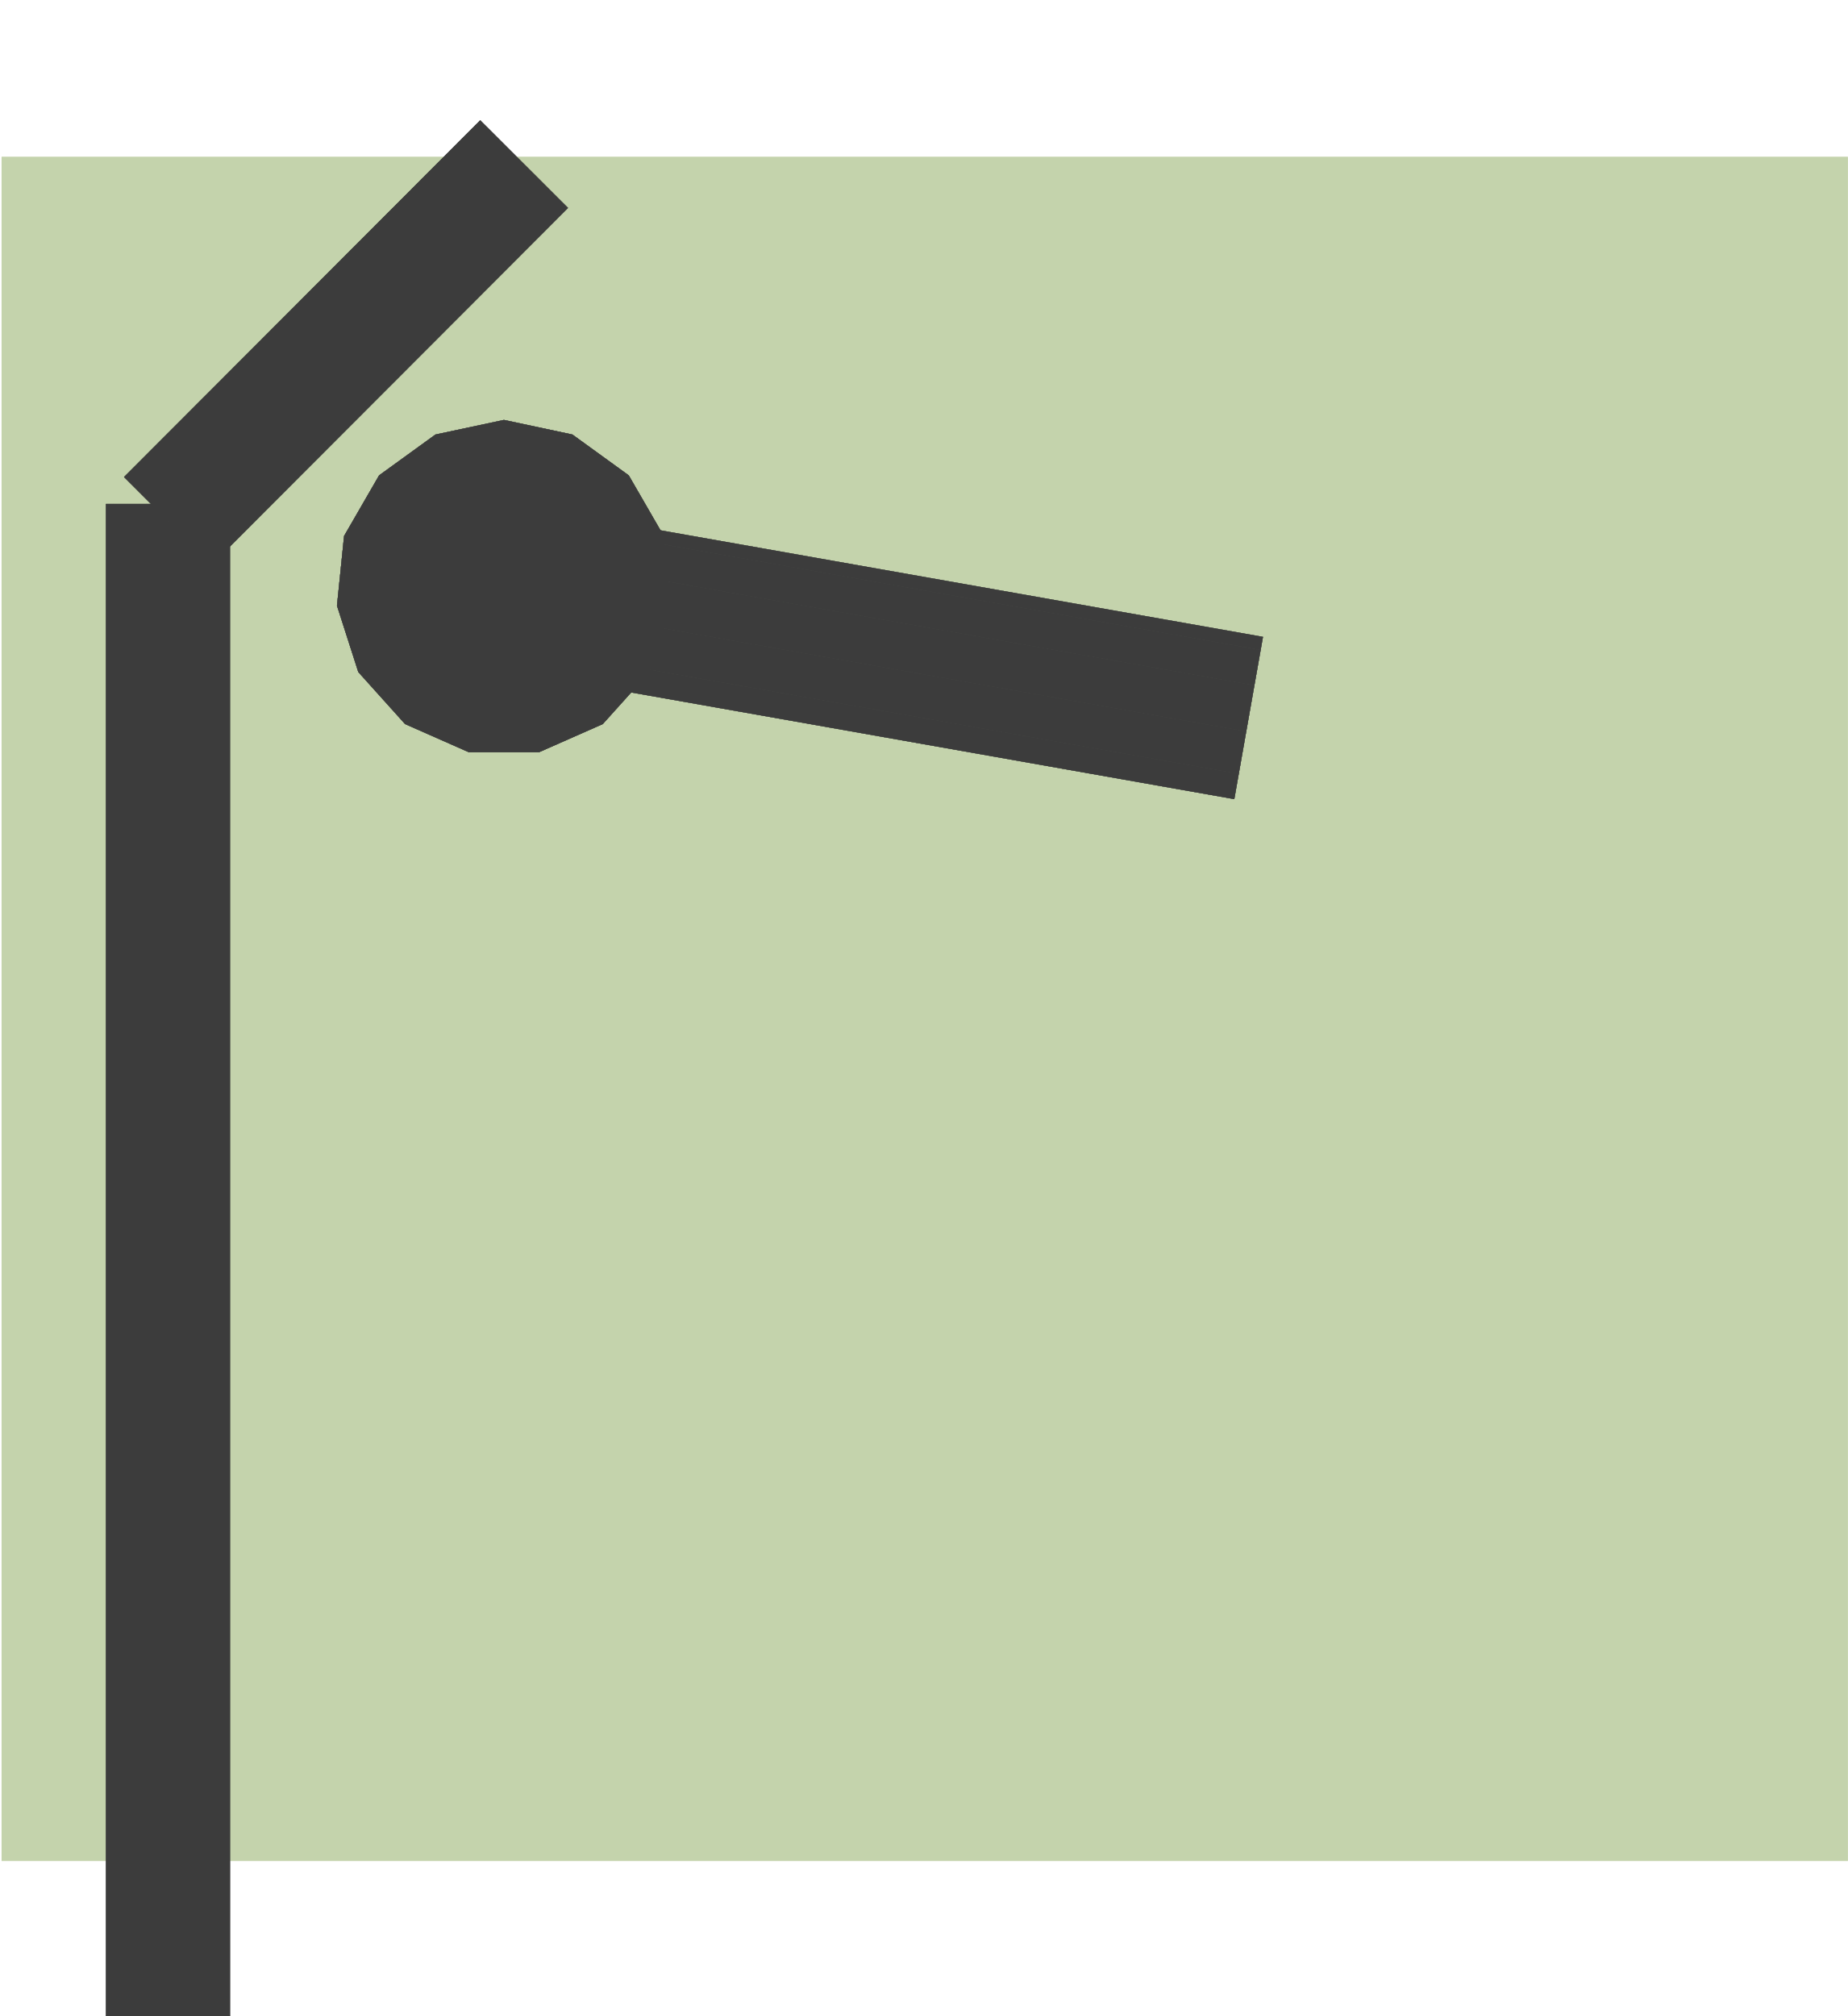
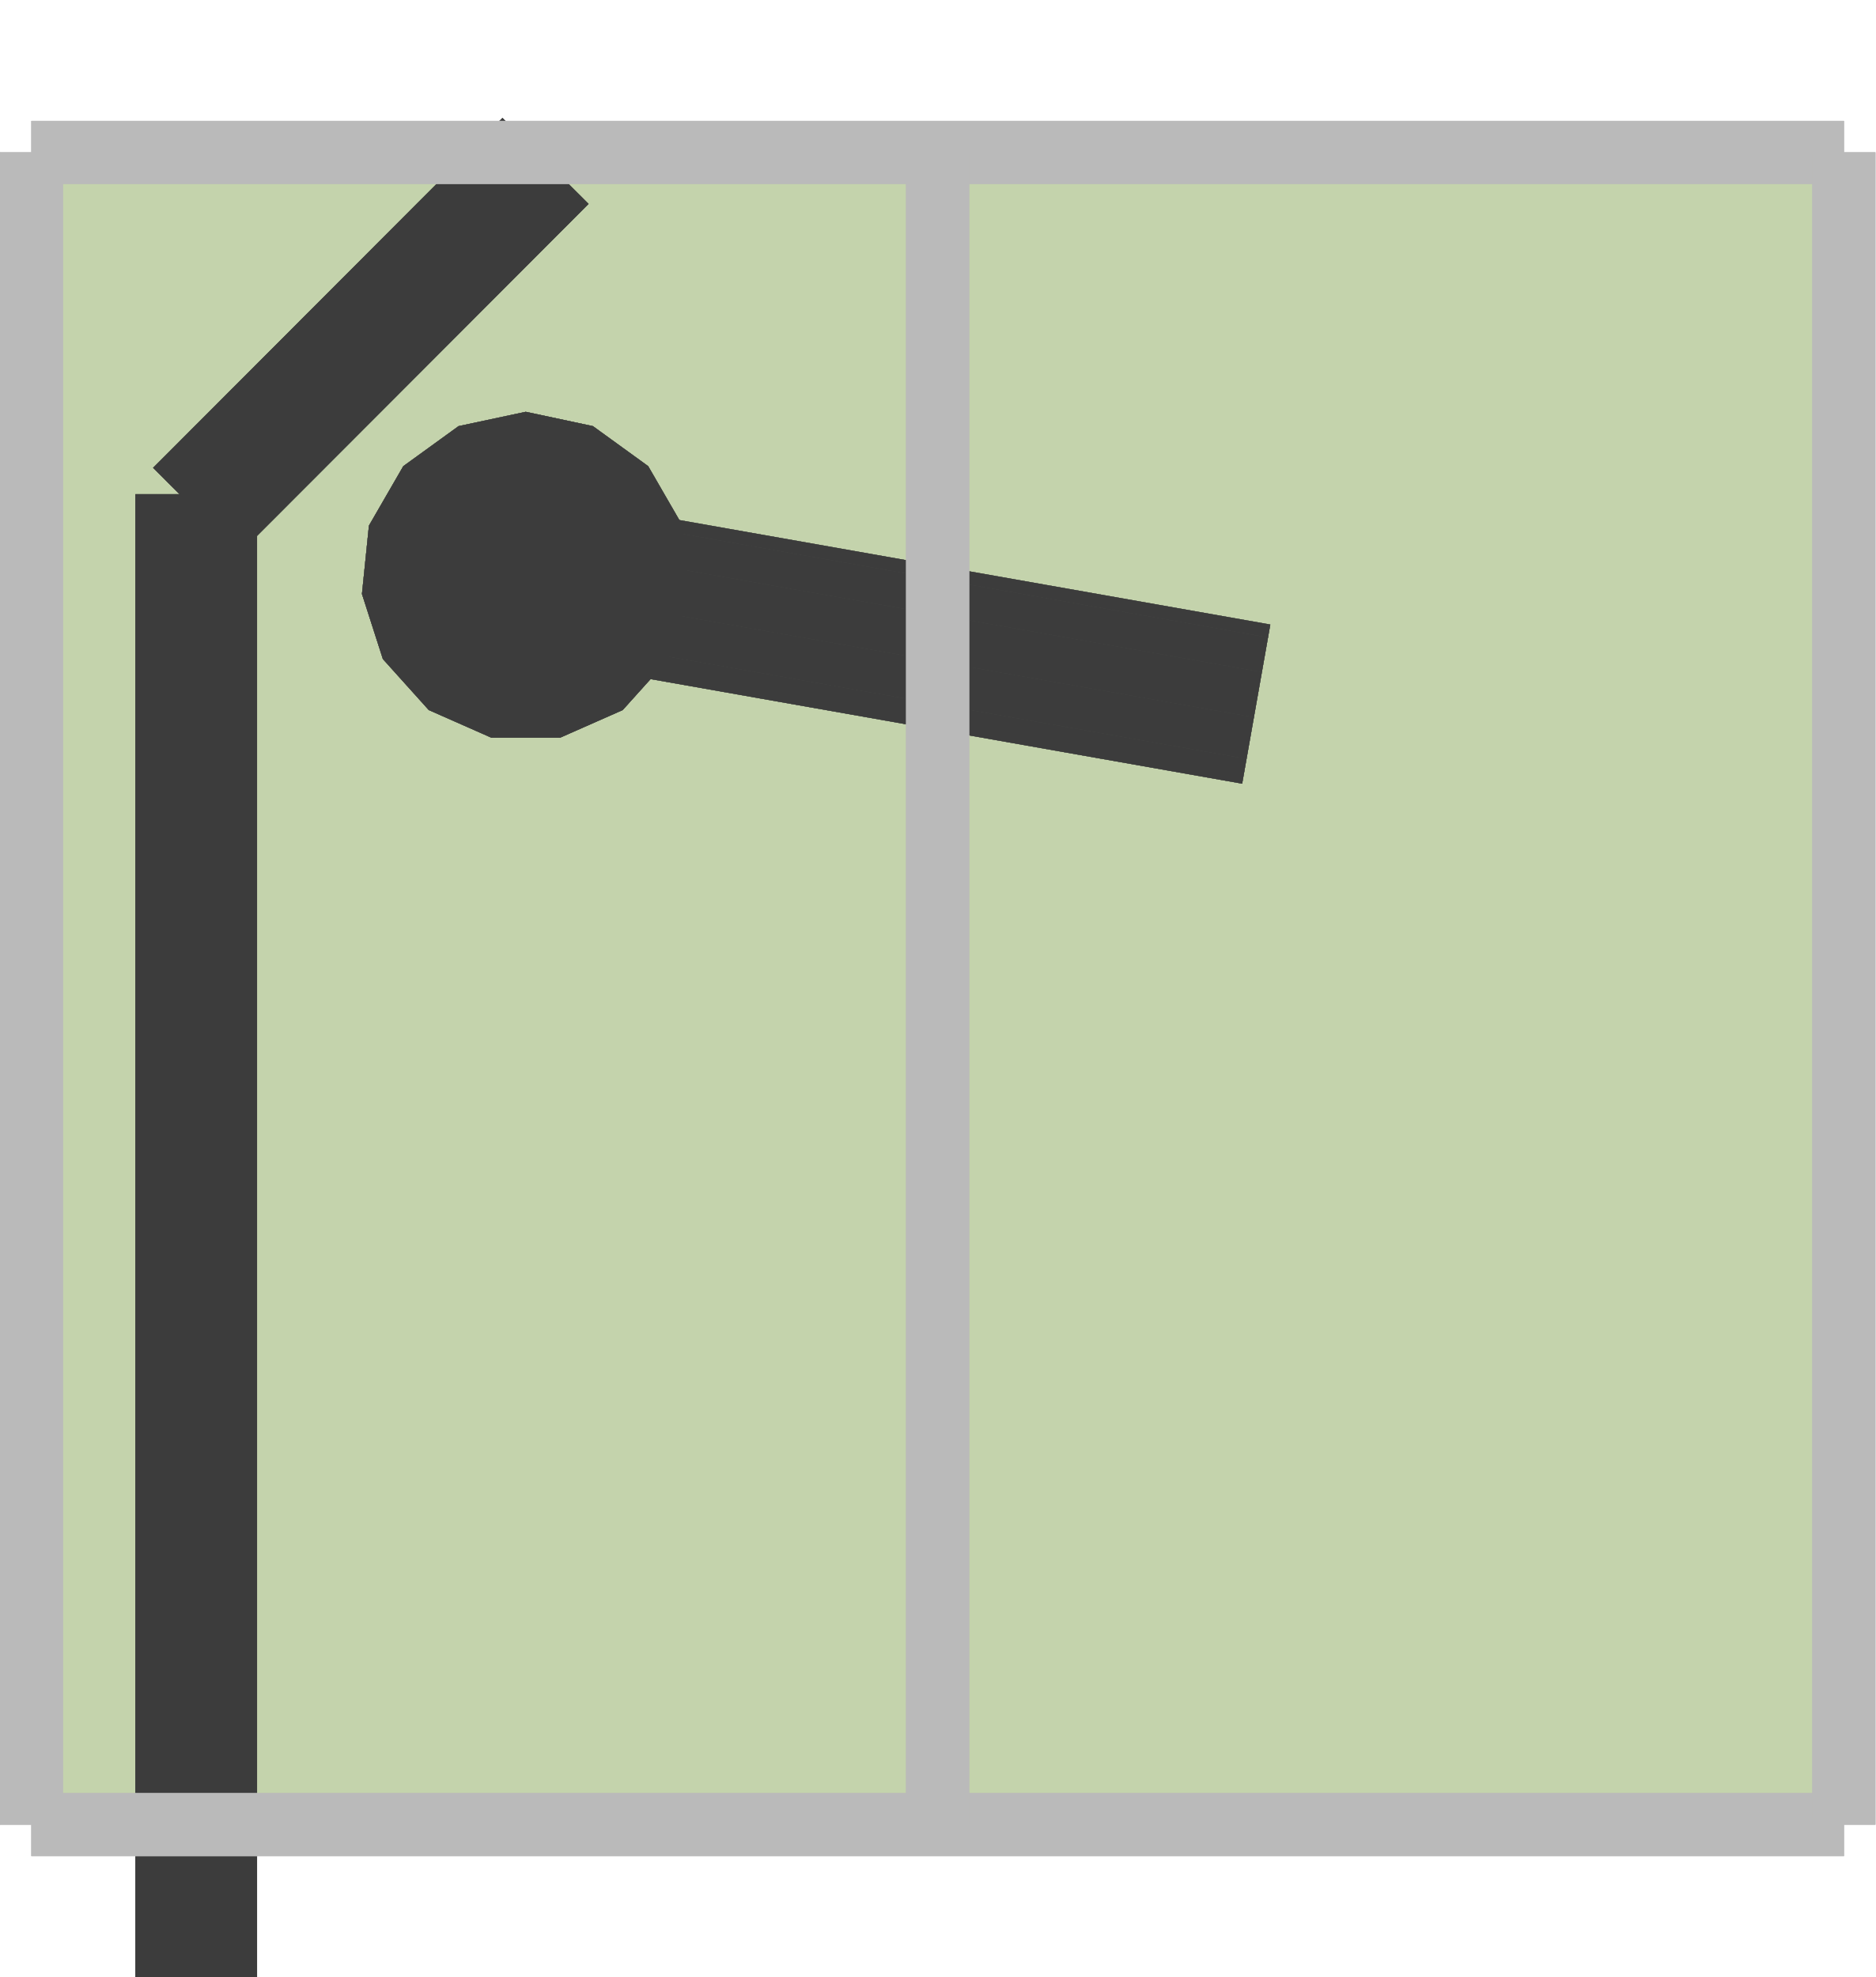
- <svg xmlns="http://www.w3.org/2000/svg" baseProfile="tiny" height="1200mm" width="1100mm" viewBox="-550 -600 1100 1200" version="1.1" stroke="black" stroke-width=".1" fill="none">
-   <path fill="#c4d3ac" stroke="#c4d3ac" d="M-299.444 -242.857 L-299.444 -242.857 L-287.805 -217.241 L-287.805 -217.241 z" />
+ <svg xmlns="http://www.w3.org/2000/svg" baseProfile="tiny" height="1200mm" width="1138.15mm" viewBox="-569.075 -600 1138.15 1200" version="1.1" stroke="black" stroke-width=".1" fill="none">
+   <path fill="#c4d3ac" stroke="#c4d3ac" d="M-222.973 -292.105 L-222.973 -292.105 L-250 -300 L-250 -300 z" />
+   <path fill="#c4d3ac" stroke="#c4d3ac" d="M-204.545 -270.732 L-222.973 -292.105 L-222.973 -292.105 L-204.545 -270.732 z" />
+   <path fill="#c4d3ac" stroke="#c4d3ac" d="M-204.545 -270.732 L-200.556 -242.857 L-200.556 -242.857 L-204.545 -270.732 z" />
+   <path fill="#c4d3ac" stroke="#c4d3ac" d="M-264.062 -202 L-235.938 -202 L-235.938 -202 L-264.062 -202 z" />
+   <path fill="#c4d3ac" stroke="#c4d3ac" d="M-299.444 -242.857 L-295.455 -270.732 L-295.455 -270.732 L-299.444 -242.857 z" />
+   <path fill="#c4d3ac" stroke="#c4d3ac" d="M-212.195 -217.241 L-235.938 -202 L-235.938 -202 L-212.195 -217.241 z" />
+   <path fill="#c4d3ac" stroke="#c4d3ac" d="M-299.444 -242.857 L-287.805 -217.241 L-287.805 -217.241 L-299.444 -242.857 z" />
+   <path fill="#c4d3ac" stroke="#c4d3ac" d="M-277.027 -292.105 L-277.027 -292.105 L-250 -300 L-250 -300 z" />
  <path fill="#c4d3ac" stroke="#c4d3ac" d="M-287.805 -217.241 L-264.062 -202 L-264.062 -202 L-287.805 -217.241 z" />
-   <path fill="#c4d3ac" stroke="#c4d3ac" d="M-222.973 -292.105 L-222.973 -292.105 L-250 -300 L-250 -300 z" />
-   <path fill="#c4d3ac" stroke="#c4d3ac" d="M-235.938 -202 L-212.195 -217.241 L-212.195 -217.241 L-235.938 -202 z" />
-   <path fill="#c4d3ac" stroke="#c4d3ac" d="M-200.556 -242.857 L-204.545 -270.732 L-204.545 -270.732 L-200.556 -242.857 z" />
-   <path fill="#c4d3ac" stroke="#c4d3ac" d="M-250 -300 L-277.027 -292.105 L-277.027 -292.105 L-250 -300 z" />
+   <path fill="#c4d3ac" stroke="#c4d3ac" d="M-549 507.5 L550 507.5 L550 -506.5 L-549 -506.5 z M-287.805 -217.241 L-299.444 -242.857 L-295.455 -270.732 L-277.027 -292.105 L-250 -300 L-222.973 -292.105 L-204.545 -270.732 L-200.556 -242.857 L-212.195 -217.241 L-235.938 -202 L-264.062 -202 z" />
+   <path fill="#c4d3ac" stroke="#c4d3ac" d="M-295.455 -270.732 L-277.027 -292.105 L-277.027 -292.105 L-295.455 -270.732 z" />
+   <path fill="#c4d3ac" stroke="#c4d3ac" d="M-549 507.5 L-549 -506.5 L550 -506.5 L550 507.5 z M-299.444 -242.857 L-287.805 -217.241 L-264.062 -202 L-235.938 -202 L-212.195 -217.241 L-200.556 -242.857 L-204.545 -270.732 L-222.973 -292.105 L-250 -300 L-277.027 -292.105 L-295.455 -270.732 z" />
+   <path fill="#c4d3ac" stroke="#c4d3ac" d="M550 -506.5 L-549 -506.5 L-549 -506.5 L550 -506.5 z" />
+   <path fill="#c4d3ac" stroke="#c4d3ac" d="M550 507.5 L550 507.5 L550 -506.5 L550 -506.5 z" />
+   <path fill="#c4d3ac" stroke="#c4d3ac" d="M-549 507.5 L550 507.5 L550 507.5 L-549 507.5 z" />
+   <path fill="#c4d3ac" stroke="#c4d3ac" d="M-549 -506.5 L-549 -506.5 L-549 507.5 L-549 507.5 z" />
  <path fill="#c4d3ac" stroke="#c4d3ac" d="M-212.195 -217.241 L-200.556 -242.857 L-200.556 -242.857 L-212.195 -217.241 z" />
-   <path fill="#c4d3ac" stroke="#c4d3ac" d="M-295.455 -270.732 L-295.455 -270.732 L-299.444 -242.857 L-299.444 -242.857 z" />
-   <path fill="#c4d3ac" stroke="#c4d3ac" d="M-204.545 -270.732 L-222.973 -292.105 L-222.973 -292.105 L-204.545 -270.732 z" />
-   <path fill="#c4d3ac" stroke="#c4d3ac" d="M-549 -506.5 L550 -506.5 L550 507.5 L-549 507.5 z M-299.444 -242.857 L-287.805 -217.241 L-264.062 -202 L-235.938 -202 L-212.195 -217.241 L-200.556 -242.857 L-204.545 -270.732 L-222.973 -292.105 L-250 -300 L-277.027 -292.105 L-295.455 -270.732 z" />
-   <path fill="#c4d3ac" stroke="#c4d3ac" d="M550 -506.5 L-549 -506.5 L-549 -506.5 L550 -506.5 z" />
-   <path fill="#c4d3ac" stroke="#c4d3ac" d="M550 507.5 L550 -506.5 L550 -506.5 L550 507.5 z" />
-   <path fill="#c4d3ac" stroke="#c4d3ac" d="M-549 507.5 L550 507.5 L550 507.5 L-549 507.5 z" />
-   <path fill="#c4d3ac" stroke="#c4d3ac" d="M-549 -506.5 L-549 507.5 L-549 507.5 L-549 -506.5 z" />
-   <path fill="#c4d3ac" stroke="#c4d3ac" d="M-264.062 -202 L-235.938 -202 L-235.938 -202 L-264.062 -202 z" />
-   <path fill="#c4d3ac" stroke="#c4d3ac" d="M-277.027 -292.105 L-277.027 -292.105 L-295.455 -270.732 L-295.455 -270.732 z" />
-   <path fill="#c4d3ac" stroke="#c4d3ac" d="M-549 -506.5 L-549 507.5 L550 507.5 L550 -506.5 z M-235.938 -202 L-264.062 -202 L-287.805 -217.241 L-299.444 -242.857 L-295.455 -270.732 L-277.027 -292.105 L-250 -300 L-222.973 -292.105 L-204.545 -270.732 L-200.556 -242.857 L-212.195 -217.241 z" />
-   <path fill="#3c3c3c" stroke="#3c3c3c" d="M-258.357 -202.733 L-254.211 -202 L-254.211 -202 L-258.357 -202.733 z" />
  <path fill="#3c3c3c" stroke="#3c3c3c" d="M-242.67 -291.462 L-218.777 -287.238 L-222.973 -292.105 L-241.594 -297.545 z" />
-   <path fill="#3c3c3c" stroke="#3c3c3c" d="M-203.413 -262.817 L-246.391 -270.415 L-242.67 -291.462 L-218.777 -287.238 L-204.545 -270.732 z" />
-   <path fill="#3c3c3c" stroke="#3c3c3c" d="M-242.67 -291.462 L-246.391 -270.415 L-203.413 -262.817 L-204.545 -270.732 L-218.777 -287.238 z" />
-   <path fill="#3c3c3c" stroke="#3c3c3c" d="M-255.703 -217.742 L-251.244 -242.966 L-204.279 -234.663 L-212.195 -217.241 L-220.979 -211.602 z" />
-   <path fill="#3c3c3c" stroke="#3c3c3c" d="M-254.211 -202 L-258.357 -202.733 L-255.703 -217.742 L-220.979 -211.602 L-235.938 -202 z" />
-   <path fill="#3c3c3c" stroke="#3c3c3c" d="M-220.979 -211.602 L-212.195 -217.241 L-212.195 -217.241 L-235.938 -202 L-235.938 -202 z" />
+   <path fill="#3c3c3c" stroke="#3c3c3c" d="M-222.973 -292.105 L-218.777 -287.238 L-242.67 -291.462 L-241.594 -297.545 z" />
+   <path fill="#3c3c3c" stroke="#3c3c3c" d="M-218.777 -287.238 L-204.545 -270.732 L-203.413 -262.817 L-246.391 -270.415 L-242.67 -291.462 z" />
+   <path fill="#3c3c3c" stroke="#3c3c3c" d="M-254.211 -202 L-254.211 -202 L-258.357 -202.733 L-258.357 -202.733 z" />
+   <path fill="#3c3c3c" stroke="#3c3c3c" d="M-204.545 -270.732 L-218.777 -287.238 L-242.67 -291.462 L-246.391 -270.415 L-203.413 -262.817 z" />
+   <path fill="#3c3c3c" stroke="#3c3c3c" d="M-220.979 -211.602 L-235.938 -202 L-254.211 -202 L-258.357 -202.733 L-255.703 -217.742 z" />
+   <path fill="#3c3c3c" stroke="#3c3c3c" d="M-212.195 -217.241 L-212.195 -217.241 L-235.938 -202 L-235.938 -202 L-220.979 -211.602 z" />
  <path fill="#3c3c3c" stroke="#3c3c3c" d="M-235.938 -202 L-235.938 -202 L-212.195 -217.241 L-212.195 -217.241 L-220.979 -211.602 z" />
  <path fill="#3c3c3c" stroke="#3c3c3c" d="M-220.979 -211.602 L-255.703 -217.742 L-258.357 -202.733 L-254.211 -202 L-235.938 -202 z" />
-   <path fill="#3c3c3c" stroke="#3c3c3c" d="M-241.594 -297.545 L-241.594 -297.545 L-242.67 -291.462 L-246.391 -270.415 L-251.244 -242.966 L-255.703 -217.742 L-258.357 -202.733 L-258.357 -202.733 L-255.703 -217.742 L-251.244 -242.966 L-246.391 -270.415 L-242.67 -291.462 z" />
+   <path fill="#3c3c3c" stroke="#3c3c3c" d="M-246.391 -270.415 L-242.67 -291.462 L-241.594 -297.545 L-241.594 -297.545 L-242.67 -291.462 L-246.391 -270.415 L-251.244 -242.966 L-255.703 -217.742 L-258.357 -202.733 L-258.357 -202.733 L-255.703 -217.742 L-251.244 -242.966 z" />
  <path fill="#3c3c3c" stroke="#3c3c3c" d="M-200.556 -242.857 L-212.195 -217.241 L-212.195 -217.241 L-204.279 -234.663 L-200.556 -242.857 z" />
  <path fill="#3c3c3c" stroke="#3c3c3c" d="M-212.195 -217.241 L-212.195 -217.241 L-200.556 -242.857 L-200.556 -242.857 L-204.279 -234.663 z" />
  <path fill="#3c3c3c" stroke="#3c3c3c" d="M-241.594 -297.545 L-241.594 -297.545 L-222.973 -292.105 L-222.973 -292.105 L-250 -300 L-250 -300 L-222.973 -292.105 L-222.973 -292.105 z" />
  <path fill="#3c3c3c" stroke="#3c3c3c" d="M-204.279 -234.663 L-251.244 -242.966 L-255.703 -217.742 L-220.979 -211.602 L-212.195 -217.241 z" />
-   <path fill="#3c3c3c" stroke="#3c3c3c" d="M-222.973 -292.105 L-222.973 -292.105 L-204.545 -270.732 L-204.545 -270.732 L-218.777 -287.238 z" />
  <path fill="#3c3c3c" stroke="#3c3c3c" d="M-218.777 -287.238 L-204.545 -270.732 L-204.545 -270.732 L-222.973 -292.105 L-222.973 -292.105 z" />
+   <path fill="#3c3c3c" stroke="#3c3c3c" d="M-218.777 -287.238 L-222.973 -292.105 L-222.973 -292.105 L-204.545 -270.732 L-204.545 -270.732 z" />
  <path fill="#3c3c3c" stroke="#3c3c3c" d="M-295.455 -270.732 L-299.444 -242.857 L-299.444 -242.857 L-295.455 -270.732 z" />
  <path fill="#3c3c3c" stroke="#3c3c3c" d="M-204.545 -270.732 L-204.545 -270.732 L-200.556 -242.857 L-200.556 -242.857 L-203.413 -262.817 z" />
-   <path fill="#3c3c3c" stroke="#3c3c3c" d="M-203.413 -262.817 L-200.556 -242.857 L-200.556 -242.857 L-204.545 -270.732 L-204.545 -270.732 z" />
-   <path fill="#3c3c3c" stroke="#3c3c3c" d="M-235.938 -202 L-264.062 -202 L-264.062 -202 L-235.938 -202 L-235.938 -202 L-254.211 -202 L-254.211 -202 L-235.938 -202 z" />
-   <path fill="#3c3c3c" stroke="#3c3c3c" d="M-251.244 -242.966 L-204.279 -234.663 L-200.556 -242.857 L-203.413 -262.817 L-246.391 -270.415 z" />
+   <path fill="#3c3c3c" stroke="#3c3c3c" d="M-204.545 -270.732 L-204.545 -270.732 L-203.413 -262.817 L-200.556 -242.857 L-200.556 -242.857 z" />
+   <path fill="#3c3c3c" stroke="#3c3c3c" d="M-254.211 -202 L-235.938 -202 L-235.938 -202 L-264.062 -202 L-264.062 -202 L-235.938 -202 L-235.938 -202 L-254.211 -202 z" />
+   <path fill="#3c3c3c" stroke="#3c3c3c" d="M-220.979 -211.602 L-255.703 -217.742 L-251.244 -242.966 L-204.279 -234.663 L-212.195 -217.241 z" />
  <path fill="#3c3c3c" stroke="#3c3c3c" d="M-287.805 -217.241 L-264.062 -202 L-264.062 -202 L-287.805 -217.241 z" />
  <path fill="#3c3c3c" stroke="#3c3c3c" d="M-299.444 -242.857 L-287.805 -217.241 L-287.805 -217.241 L-299.444 -242.857 z" />
  <path fill="#3c3c3c" stroke="#3c3c3c" d="M-277.027 -292.105 L-295.455 -270.732 L-295.455 -270.732 L-277.027 -292.105 z" />
  <path fill="#3c3c3c" stroke="#3c3c3c" d="M-250 -300 L-277.027 -292.105 L-277.027 -292.105 L-250 -300 z" />
  <path fill="#3c3c3c" stroke="#3c3c3c" d="M-250 -300 L-277.027 -292.105 L-295.455 -270.732 L-299.444 -242.857 L-287.805 -217.241 L-264.062 -202 L-235.938 -202 L-212.195 -217.241 L-200.556 -242.857 L-204.545 -270.732 L-222.973 -292.105 z" />
-   <path fill="#3c3c3c" stroke="#3c3c3c" d="M-241.594 -297.545 L-222.973 -292.105 L-218.777 -287.238 L-242.67 -291.462 z" />
+   <path fill="#3c3c3c" stroke="#3c3c3c" d="M-251.244 -242.966 L-204.279 -234.663 L-200.556 -242.857 L-203.413 -262.817 L-246.391 -270.415 z" />
  <path fill="#3c3c3c" stroke="#3c3c3c" d="M-200.556 -242.857 L-204.279 -234.663 L-251.244 -242.966 L-246.391 -270.415 L-203.413 -262.817 z" />
  <path fill="#3c3c3c" stroke="#3c3c3c" d="M-222.973 -292.105 L-204.545 -270.732 L-200.556 -242.857 L-212.195 -217.241 L-235.938 -202 L-264.062 -202 L-287.805 -217.241 L-299.444 -242.857 L-295.455 -270.732 L-277.027 -292.105 L-250 -300 z" />
  <path fill="#3c3c3c" stroke="#3c3c3c" d="M-250 -350 L-290.741 -341.304 L-290.741 -341.304 L-250 -350 z" />
  <path fill="#3c3c3c" stroke="#3c3c3c" d="M-209.259 -341.304 L-250 -350 L-250 -350 L-209.259 -341.304 z" />
  <path fill="#3c3c3c" stroke="#3c3c3c" d="M-175.714 -317.01 L-209.259 -341.304 L-209.259 -341.304 L-175.714 -317.01 z" />
  <path fill="#3c3c3c" stroke="#3c3c3c" d="M-154.878 -280.952 L-175.714 -317.01 L-175.714 -317.01 L-154.878 -280.952 z" />
  <path fill="#3c3c3c" stroke="#3c3c3c" d="M-150.645 -239.474 L-154.878 -280.952 L-154.878 -280.952 L-150.645 -239.474 z" />
  <path fill="#3c3c3c" stroke="#3c3c3c" d="M-163.333 -200 L-150.645 -239.474 L-150.645 -239.474 L-163.333 -200 z" />
  <path fill="#3c3c3c" stroke="#3c3c3c" d="M-191.176 -169.048 L-163.333 -200 L-163.333 -200 L-191.176 -169.048 z" />
  <path fill="#3c3c3c" stroke="#3c3c3c" d="M-229.167 -152.273 L-191.176 -169.048 L-191.176 -169.048 L-229.167 -152.273 z" />
  <path fill="#3c3c3c" stroke="#3c3c3c" d="M-270.833 -152.273 L-229.167 -152.273 L-229.167 -152.273 L-270.833 -152.273 z" />
  <path fill="#3c3c3c" stroke="#3c3c3c" d="M-349.355 -239.474 L-336.667 -200 L-336.667 -200 L-349.355 -239.474 z" />
  <path fill="#3c3c3c" stroke="#3c3c3c" d="M-308.824 -169.048 L-270.833 -152.273 L-270.833 -152.273 L-308.824 -169.048 z" />
  <path fill="#3c3c3c" stroke="#3c3c3c" d="M-336.667 -200 L-308.824 -169.048 L-308.824 -169.048 L-336.667 -200 z" />
  <path fill="#3c3c3c" stroke="#3c3c3c" d="M-290.741 -341.304 L-324.286 -317.01 L-324.286 -317.01 L-290.741 -341.304 z" />
  <path fill="#3c3c3c" stroke="#3c3c3c" d="M-345.122 -280.952 L-349.355 -239.474 L-349.355 -239.474 L-345.122 -280.952 z" />
  <path fill="#3c3c3c" stroke="#3c3c3c" d="M-324.286 -317.01 L-345.122 -280.952 L-345.122 -280.952 L-324.286 -317.01 z" />
  <path fill="#3c3c3c" stroke="#3c3c3c" d="M-250 -350 L-290.741 -341.304 L-324.286 -317.01 L-345.122 -280.952 L-349.355 -239.474 L-336.667 -200 L-308.824 -169.048 L-270.833 -152.273 L-229.167 -152.273 L-191.176 -169.048 L-163.333 -200 L-150.645 -239.474 L-154.878 -280.952 L-175.714 -317.01 L-209.259 -341.304 z" />
  <path fill="#3c3c3c" stroke="#3c3c3c" d="M-290.741 -341.304 L-250 -350 L-209.259 -341.304 L-175.714 -317.01 L-154.878 -280.952 L-150.645 -239.474 L-163.333 -200 L-191.176 -169.048 L-229.167 -152.273 L-270.833 -152.273 L-308.824 -169.048 L-336.667 -200 L-349.355 -239.474 L-345.122 -280.952 L-324.286 -317.01 z" />
-   <path fill="#3c3c3c" stroke="#3c3c3c" d="M-242.67 -291.462 L-241.295 -299.236 L201.833 -220.892 L200.458 -213.118 z" />
-   <path fill="#3c3c3c" stroke="#3c3c3c" d="M-246.391 -270.415 L-242.67 -291.462 L200.458 -213.118 L196.737 -192.071 z" />
-   <path fill="#3c3c3c" stroke="#3c3c3c" d="M-246.391 -270.415 L-251.244 -242.966 L191.884 -164.622 L196.737 -192.071 z" />
-   <path fill="#3c3c3c" stroke="#3c3c3c" d="M-251.244 -242.966 L-246.391 -270.415 L196.737 -192.071 L191.884 -164.622 z" />
-   <path fill="#3c3c3c" stroke="#3c3c3c" d="M-258.357 -202.733 L-258.357 -202.733 L184.771 -124.389 L184.771 -124.389 z" />
-   <path fill="#3c3c3c" stroke="#3c3c3c" d="M-258.357 -202.733 L-255.703 -217.742 L187.424 -139.397 L184.771 -124.389 z" />
-   <path fill="#3c3c3c" stroke="#3c3c3c" d="M-255.703 -217.742 L-251.244 -242.966 L191.884 -164.622 L187.424 -139.397 z" />
-   <path fill="#3c3c3c" stroke="#3c3c3c" d="M-255.703 -217.742 L-258.357 -202.733 L184.771 -124.389 L187.424 -139.397 z" />
-   <path fill="#3c3c3c" stroke="#3c3c3c" d="M-251.244 -242.966 L-255.703 -217.742 L187.424 -139.397 L191.884 -164.622 z" />
-   <path fill="#3c3c3c" stroke="#3c3c3c" d="M-242.67 -291.462 L-246.391 -270.415 L196.737 -192.071 L200.458 -213.118 z" />
-   <path fill="#3c3c3c" stroke="#3c3c3c" d="M-241.295 -299.236 L-242.67 -291.462 L200.458 -213.118 L201.833 -220.892 z" />
+   <path fill="#3c3c3c" stroke="#3c3c3c" d="M19.05 -153.688 L184.771 -124.389 L184.771 -124.389 L19.05 -153.688 z" />
+   <path fill="#3c3c3c" stroke="#3c3c3c" d="M-19.075 -160.428 L-19.075 -160.428 L-258.357 -202.733 L-258.357 -202.733 z" />
+   <path fill="#3c3c3c" stroke="#3c3c3c" d="M-19.075 -175.906 L-19.075 -201.919 L-251.244 -242.966 L-255.703 -217.742 z" />
+   <path fill="#3c3c3c" stroke="#3c3c3c" d="M19.05 -169.166 L187.424 -139.397 L191.884 -164.622 L19.05 -195.179 z" />
+   <path fill="#3c3c3c" stroke="#3c3c3c" d="M-19.075 -160.428 L-258.357 -202.733 L-255.703 -217.742 L-19.075 -175.906 z" />
+   <path fill="#3c3c3c" stroke="#3c3c3c" d="M19.05 -153.688 L19.05 -169.166 L187.424 -139.397 L184.771 -124.389 z" />
+   <path fill="#3c3c3c" stroke="#3c3c3c" d="M19.05 -169.166 L19.05 -195.179 L19.05 -223.485 L19.05 -245.19 L19.05 -253.208 L19.05 -245.19 L19.05 -223.485 L19.05 -195.179 L19.05 -169.166 L19.05 -153.688 L19.05 -153.688 z" />
+   <path fill="#3c3c3c" stroke="#3c3c3c" d="M191.884 -164.622 L196.737 -192.071 L19.05 -223.485 L19.05 -195.179 z" />
+   <path fill="#3c3c3c" stroke="#3c3c3c" d="M-19.075 -201.919 L-19.075 -230.226 L-246.391 -270.415 L-251.244 -242.966 z" />
+   <path fill="#3c3c3c" stroke="#3c3c3c" d="M-19.075 -251.931 L-242.67 -291.462 L-246.391 -270.415 L-19.075 -230.226 z" />
+   <path fill="#3c3c3c" stroke="#3c3c3c" d="M19.05 -245.19 L19.05 -223.485 L196.737 -192.071 L200.458 -213.118 z" />
+   <path fill="#3c3c3c" stroke="#3c3c3c" d="M196.737 -192.071 L19.05 -223.485 L19.05 -245.19 L200.458 -213.118 z" />
+   <path fill="#3c3c3c" stroke="#3c3c3c" d="M-242.67 -291.462 L-19.075 -251.931 L-19.075 -230.226 L-246.391 -270.415 z" />
+   <path fill="#3c3c3c" stroke="#3c3c3c" d="M200.458 -213.118 L19.05 -245.19 L19.05 -253.208 L201.833 -220.892 z" />
+   <path fill="#3c3c3c" stroke="#3c3c3c" d="M-241.295 -299.236 L-19.075 -259.948 L-19.075 -251.931 L-242.67 -291.462 z" />
+   <path fill="#3c3c3c" stroke="#3c3c3c" d="M19.05 -223.485 L196.737 -192.071 L191.884 -164.622 L19.05 -195.179 z" />
+   <path fill="#3c3c3c" stroke="#3c3c3c" d="M-246.391 -270.415 L-19.075 -230.226 L-19.075 -201.919 L-251.244 -242.966 z" />
+   <path fill="#3c3c3c" stroke="#3c3c3c" d="M-19.075 -160.428 L-19.075 -175.906 L-19.075 -201.919 L-19.075 -230.226 L-19.075 -251.931 L-19.075 -259.948 L-19.075 -251.931 L-19.075 -230.226 L-19.075 -201.919 L-19.075 -175.906 L-19.075 -160.428 z" />
+   <path fill="#3c3c3c" stroke="#3c3c3c" d="M19.05 -195.179 L191.884 -164.622 L187.424 -139.397 L19.05 -169.166 z" />
+   <path fill="#3c3c3c" stroke="#3c3c3c" d="M-19.075 -175.906 L-255.703 -217.742 L-251.244 -242.966 L-19.075 -201.919 z" />
+   <path fill="#3c3c3c" stroke="#3c3c3c" d="M19.05 -153.688 L184.771 -124.389 L187.424 -139.397 L19.05 -169.166 z" />
+   <path fill="#3c3c3c" stroke="#3c3c3c" d="M-19.075 -175.906 L-255.703 -217.742 L-258.357 -202.733 L-19.075 -160.428 z" />
+   <path fill="#3c3c3c" stroke="#3c3c3c" d="M19.05 -253.208 L19.05 -245.19 L200.458 -213.118 L201.833 -220.892 z" />
+   <path fill="#3c3c3c" stroke="#3c3c3c" d="M-19.075 -259.948 L-241.295 -299.236 L-242.67 -291.462 L-19.075 -251.931 z" />
  <path fill="#3c3c3c" stroke="#3c3c3c" d="M196.737 -192.071 L200.458 -213.118 L201.833 -220.892 L200.458 -213.118 L196.737 -192.071 L191.884 -164.622 L187.424 -139.397 L184.771 -124.389 L184.771 -124.389 L187.424 -139.397 L191.884 -164.622 z" />
  <path fill="#3c3c3c" stroke="#3c3c3c" d="M-242.67 -291.462 L-246.391 -270.415 L-251.244 -242.966 L-255.703 -217.742 L-258.357 -202.733 L-258.357 -202.733 L-255.703 -217.742 L-251.244 -242.966 L-246.391 -270.415 L-242.67 -291.462 L-241.295 -299.236 z" />
+   <path fill="#3c3c3c" stroke="#3c3c3c" d="M-437.143 526.575 L-417.5 526.575 L-413.105 526.575 L-425.893 526.575 L-450 526.575 L-474.107 526.575 L-486.895 526.575 L-482.5 526.575 L-462.857 526.575 z" />
+   <path fill="#3c3c3c" stroke="#3c3c3c" d="M-462.857 600 L-462.857 526.575 L-482.5 526.575 L-482.5 600 z" />
+   <path fill="#3c3c3c" stroke="#3c3c3c" d="M-462.857 488.45 L-462.857 -300 L-482.5 -300 L-482.5 488.45 z" />
  <path fill="#3c3c3c" stroke="#3c3c3c" d="M-458.184 -300 L-459.098 -299.085 L-460.014 -300 z" />
  <path fill="#3c3c3c" stroke="#3c3c3c" d="M-413.105 -274.733 L-423.892 -263.93 L-427.003 -267.036 L-417.5 -276.552 z" />
  <path fill="#3c3c3c" stroke="#3c3c3c" d="M-460.014 -300 L-459.098 -299.085 L-440.902 -280.915 L-427.003 -267.036 L-423.892 -263.93 L-432.941 -272.966 L-450 -290 L-460.014 -300 z" />
  <path fill="#3c3c3c" stroke="#3c3c3c" d="M-425.893 -280.025 L-432.941 -272.966 L-423.892 -263.93 L-413.105 -274.733 z" />
  <path fill="#3c3c3c" stroke="#3c3c3c" d="M-425.893 -280.025 L-450 -290 L-432.941 -272.966 z" />
  <path fill="#3c3c3c" stroke="#3c3c3c" d="M-417.5 -276.552 L-427.003 -267.036 L-440.902 -280.915 L-437.143 -284.68 z" />
-   <path fill="#3c3c3c" stroke="#3c3c3c" d="M-425.893 600 L-425.893 -280.025 L-413.105 -274.733 L-413.105 600 z" />
+   <path fill="#3c3c3c" stroke="#3c3c3c" d="M-425.893 600 L-425.893 526.575 L-413.105 526.575 L-413.105 600 z" />
+   <path fill="#3c3c3c" stroke="#3c3c3c" d="M-413.105 488.45 L-425.893 488.45 L-425.893 -280.025 L-413.105 -274.733 z" />
+   <path fill="#3c3c3c" stroke="#3c3c3c" d="M-450 488.45 L-425.893 488.45 L-413.105 488.45 L-417.5 488.45 L-437.143 488.45 L-462.857 488.45 L-482.5 488.45 L-486.895 488.45 L-474.107 488.45 z" />
  <path fill="#3c3c3c" stroke="#3c3c3c" d="M-450 -290 L-450 -300 L-445.862 -300 z" />
-   <path fill="#3c3c3c" stroke="#3c3c3c" d="M-425.893 -280.025 L-425.893 600 L-450 600 L-450 -290 z" />
+   <path fill="#3c3c3c" stroke="#3c3c3c" d="M-450 -290 L-425.893 -280.025 L-425.893 488.45 L-450 488.45 z" />
+   <path fill="#3c3c3c" stroke="#3c3c3c" d="M-450 600 L-450 526.575 L-425.893 526.575 L-425.893 600 z" />
  <path fill="#3c3c3c" stroke="#3c3c3c" d="M-445.862 -300 L-460.014 -300 L-450 -290 z" />
-   <path fill="#3c3c3c" stroke="#3c3c3c" d="M-417.5 -276.552 L-417.5 600 L-413.105 600 L-413.105 -274.733 z" />
-   <path fill="#3c3c3c" stroke="#3c3c3c" d="M-417.5 -276.552 L-437.143 -284.68 L-437.143 600 L-417.5 600 z" />
-   <path fill="#3c3c3c" stroke="#3c3c3c" d="M-482.5 -300 L-482.5 600 L-462.857 600 L-462.857 -300 z" />
-   <path fill="#3c3c3c" stroke="#3c3c3c" d="M-486.895 -300 L-486.895 600 L-482.5 600 L-482.5 -300 z" />
-   <path fill="#3c3c3c" stroke="#3c3c3c" d="M-440.902 -280.915 L-459.098 -299.085 L-458.184 -300 L-462.857 -300 L-462.857 600 L-437.143 600 L-437.143 -284.68 z" />
-   <path fill="#3c3c3c" stroke="#3c3c3c" d="M-474.107 -300 L-474.107 600 L-486.895 600 L-486.895 -300 z" />
-   <path fill="#3c3c3c" stroke="#3c3c3c" d="M-450 -290 L-450 600 L-474.107 600 L-474.107 -300 L-450 -300 z" />
+   <path fill="#3c3c3c" stroke="#3c3c3c" d="M-417.5 526.575 L-417.5 600 L-413.105 600 L-413.105 526.575 z" />
+   <path fill="#3c3c3c" stroke="#3c3c3c" d="M-417.5 488.45 L-413.105 488.45 L-413.105 -274.733 L-417.5 -276.552 z" />
+   <path fill="#3c3c3c" stroke="#3c3c3c" d="M-437.143 526.575 L-437.143 600 L-417.5 600 L-417.5 526.575 z" />
+   <path fill="#3c3c3c" stroke="#3c3c3c" d="M-417.5 488.45 L-417.5 -276.552 L-437.143 -284.68 L-437.143 488.45 z" />
+   <path fill="#3c3c3c" stroke="#3c3c3c" d="M-482.5 488.45 L-482.5 -300 L-486.895 -300 L-486.895 488.45 z" />
+   <path fill="#3c3c3c" stroke="#3c3c3c" d="M-486.895 526.575 L-486.895 600 L-482.5 600 L-482.5 526.575 z" />
+   <path fill="#3c3c3c" stroke="#3c3c3c" d="M-437.143 488.45 L-437.143 -284.68 L-440.902 -280.915 L-459.098 -299.085 L-458.184 -300 L-462.857 -300 L-462.857 488.45 z" />
+   <path fill="#3c3c3c" stroke="#3c3c3c" d="M-437.143 526.575 L-462.857 526.575 L-462.857 600 L-437.143 600 z" />
+   <path fill="#3c3c3c" stroke="#3c3c3c" d="M-474.107 526.575 L-474.107 600 L-486.895 600 L-486.895 526.575 z" />
+   <path fill="#3c3c3c" stroke="#3c3c3c" d="M-486.895 488.45 L-486.895 -300 L-474.107 -300 L-474.107 488.45 z" />
+   <path fill="#3c3c3c" stroke="#3c3c3c" d="M-450 526.575 L-450 600 L-474.107 600 L-474.107 526.575 z" />
+   <path fill="#3c3c3c" stroke="#3c3c3c" d="M-450 -300 L-450 488.45 L-474.107 488.45 L-474.107 -300 z" />
  <path fill="#3c3c3c" stroke="#3c3c3c" d="M-462.857 -300 L-458.184 -300 L-460.014 -300 L-460.014 -300 L-445.862 -300 L-450 -300 L-474.107 -300 L-486.895 -300 L-482.5 -300 z" />
  <path fill="#3c3c3c" stroke="#3c3c3c" d="M-425.893 600 L-413.105 600 L-417.5 600 L-437.143 600 L-462.857 600 L-482.5 600 L-486.895 600 L-474.107 600 L-450 600 z" />
-   <path fill="#3c3c3c" stroke="#3c3c3c" d="M-220.962 -485.25 L-432.941 -272.966 L-450 -290 L-238.02 -502.284 z" />
+   <path fill="#3c3c3c" stroke="#3c3c3c" d="M-262.321 -526.55 L-265.93 -526.55 L-262.321 -526.55 z" />
+   <path fill="#3c3c3c" stroke="#3c3c3c" d="M-262.321 -526.55 L-264.128 -528.354 L-265.93 -526.55 z" />
+   <path fill="#3c3c3c" stroke="#3c3c3c" d="M-297.789 -488.425 L-304 -488.425 L-476.108 -316.07 L-472.997 -312.964 z" />
+   <path fill="#3c3c3c" stroke="#3c3c3c" d="M-224.141 -488.425 L-224.141 -488.425 L-251.86 -488.425 L-285.928 -488.425 L-304 -488.425 L-297.789 -488.425 L-270.029 -488.425 L-233.69 -488.425 z" />
+   <path fill="#3c3c3c" stroke="#3c3c3c" d="M-270.029 -488.425 L-459.098 -299.085 L-440.902 -280.915 L-233.69 -488.425 z" />
+   <path fill="#3c3c3c" stroke="#3c3c3c" d="M-224.141 -488.425 L-220.962 -485.25 L-432.941 -272.966 L-450 -290 L-251.86 -488.425 z" />
  <path fill="#3c3c3c" stroke="#3c3c3c" d="M-211.913 -476.214 L-423.892 -263.93 L-432.941 -272.966 L-220.962 -485.25 z" />
  <path fill="#3c3c3c" stroke="#3c3c3c" d="M-215.023 -479.32 L-427.003 -267.036 L-423.892 -263.93 L-211.913 -476.214 z" />
-   <path fill="#3c3c3c" stroke="#3c3c3c" d="M-228.922 -493.199 L-440.902 -280.915 L-427.003 -267.036 L-215.023 -479.32 z" />
-   <path fill="#3c3c3c" stroke="#3c3c3c" d="M-261.018 -525.249 L-472.997 -312.964 L-459.098 -299.085 L-247.118 -511.369 z" />
-   <path fill="#3c3c3c" stroke="#3c3c3c" d="M-264.128 -528.354 L-476.108 -316.07 L-472.997 -312.964 L-261.018 -525.249 z" />
-   <path fill="#3c3c3c" stroke="#3c3c3c" d="M-247.118 -511.369 L-459.098 -299.085 L-440.902 -280.915 L-228.922 -493.199 z" />
-   <path fill="#3c3c3c" stroke="#3c3c3c" d="M-255.079 -519.318 L-467.059 -307.034 L-476.108 -316.07 L-264.128 -528.354 z" />
-   <path fill="#3c3c3c" stroke="#3c3c3c" d="M-238.02 -502.284 L-450 -290 L-467.059 -307.034 L-255.079 -519.318 z" />
-   <path fill="#3c3c3c" stroke="#3c3c3c" d="M-220.962 -485.25 L-238.02 -502.284 L-255.079 -519.318 L-264.128 -528.354 L-261.018 -525.249 L-247.118 -511.369 L-228.922 -493.199 L-215.023 -479.32 L-211.913 -476.214 z" />
+   <path fill="#3c3c3c" stroke="#3c3c3c" d="M-440.902 -280.915 L-427.003 -267.036 L-215.023 -479.32 L-224.141 -488.425 L-233.69 -488.425 z" />
+   <path fill="#3c3c3c" stroke="#3c3c3c" d="M-472.997 -312.964 L-459.098 -299.085 L-270.029 -488.425 L-297.789 -488.425 z" />
+   <path fill="#3c3c3c" stroke="#3c3c3c" d="M-285.928 -488.425 L-467.059 -307.034 L-476.108 -316.07 L-304 -488.425 z" />
+   <path fill="#3c3c3c" stroke="#3c3c3c" d="M-262.321 -526.55 L-265.93 -526.55 L-264.128 -528.354 z" />
+   <path fill="#3c3c3c" stroke="#3c3c3c" d="M-285.928 -488.425 L-251.86 -488.425 L-450 -290 L-467.059 -307.034 z" />
+   <path fill="#3c3c3c" stroke="#3c3c3c" d="M-262.321 -526.55 L-264.128 -528.354 L-262.321 -526.55 z" />
+   <path fill="#3c3c3c" stroke="#3c3c3c" d="M-220.962 -485.25 L-224.141 -488.425 L-224.141 -488.425 L-215.023 -479.32 L-211.913 -476.214 z" />
  <path fill="#3c3c3c" stroke="#3c3c3c" d="M-432.941 -272.966 L-423.892 -263.93 L-427.003 -267.036 L-440.902 -280.915 L-459.098 -299.085 L-472.997 -312.964 L-476.108 -316.07 L-467.059 -307.034 L-450 -290 z" />
+   <path fill="#bababa" stroke="#bababa" d="M-19.075 -507.5 L-19.075 -507.5 L19.05 -507.5 L19.05 -507.5 z" />
+   <path fill="#bababa" stroke="#bababa" d="M550 -507.5 L550 -507.5 L530.925 -507.5 L530.925 -507.5 z" />
+   <path fill="#bababa" stroke="#bababa" d="M-550 -507.5 L-530.95 -507.5 L-530.95 -507.5 L-550 -507.5 z" />
+   <path fill="#bababa" stroke="#bababa" d="M530.925 -507.5 L530.925 -488.425 L530.925 -488.425 L530.925 -507.5 z" />
+   <path fill="#bababa" stroke="#bababa" d="M-19.075 -488.425 L-19.075 -507.5 L-19.075 -507.5 L-19.075 -488.425 z" />
+   <path fill="#bababa" stroke="#bababa" d="M19.05 -507.5 L19.05 -507.5 L19.05 -488.425 L19.05 -488.425 z" />
+   <path fill="#bababa" stroke="#bababa" d="M-530.95 -488.425 L-530.95 -488.425 L-530.95 -507.5 L-530.95 -507.5 z" />
+   <path fill="#bababa" stroke="#bababa" d="M530.925 -507.5 L530.925 -488.425 L19.05 -488.425 L19.05 -507.5 L-19.075 -507.5 L-19.075 -488.425 L-530.95 -488.425 L-530.95 -507.5 L-550 -507.5 L-550 -526.55 L550 -526.55 L550 -507.5 z" />
+   <path fill="#bababa" stroke="#bababa" d="M-530.95 -488.425 L-530.95 -488.425 L-19.075 -488.425 L-19.075 -488.425 z" />
+   <path fill="#bababa" stroke="#bababa" d="M19.05 -488.425 L19.05 -488.425 L530.925 -488.425 L530.925 -488.425 z" />
+   <path fill="#bababa" stroke="#bababa" d="M550 -526.55 L550 -526.55 L-550 -526.55 L-550 -526.55 z" />
+   <path fill="#bababa" stroke="#bababa" d="M-19.075 -488.425 L-19.075 -507.5 L19.05 -507.5 L19.05 -488.425 L530.925 -488.425 L530.925 -507.5 L550 -507.5 L550 -526.55 L-550 -526.55 L-550 -507.5 L-530.95 -507.5 L-530.95 -488.425 z" />
+   <path fill="#bababa" stroke="#bababa" d="M-550 -526.55 L-550 -526.55 L-550 -507.5 L-550 -507.5 z" />
+   <path fill="#bababa" stroke="#bababa" d="M550 -507.5 L550 -526.55 L550 -526.55 L550 -507.5 z" />
+   <path fill="#bababa" stroke="#bababa" d="M-530.95 488.45 L-530.95 488.45 L-530.95 507.5 L-530.95 507.5 z" />
+   <path fill="#bababa" stroke="#bababa" d="M-19.075 488.45 L-530.95 488.45 L-530.95 488.45 L-19.075 488.45 z" />
+   <path fill="#bababa" stroke="#bababa" d="M530.925 488.45 L19.05 488.45 L19.05 488.45 L530.925 488.45 z" />
+   <path fill="#bababa" stroke="#bababa" d="M-19.075 488.45 L-19.075 507.5 L-19.075 507.5 L-19.075 488.45 z" />
+   <path fill="#bababa" stroke="#bababa" d="M19.05 507.5 L-19.075 507.5 L-19.075 507.5 L19.05 507.5 z" />
+   <path fill="#bababa" stroke="#bababa" d="M550 507.5 L530.925 507.5 L530.925 507.5 L550 507.5 z" />
+   <path fill="#bababa" stroke="#bababa" d="M-550 507.5 L-550 507.5 L-530.95 507.5 L-530.95 507.5 z" />
+   <path fill="#bababa" stroke="#bababa" d="M-550 526.575 L-550 526.575 L-550 507.5 L-550 507.5 z" />
+   <path fill="#bababa" stroke="#bababa" d="M-19.075 488.45 L-19.075 507.5 L19.05 507.5 L19.05 488.45 L530.925 488.45 L530.925 507.5 L550 507.5 L550 526.575 L-550 526.575 L-550 507.5 L-530.95 507.5 L-530.95 488.45 z" />
+   <path fill="#bababa" stroke="#bababa" d="M19.05 488.45 L19.05 507.5 L19.05 507.5 L19.05 488.45 z" />
+   <path fill="#bababa" stroke="#bababa" d="M530.925 488.45 L530.925 507.5 L530.925 507.5 L530.925 488.45 z" />
+   <path fill="#bababa" stroke="#bababa" d="M550 526.575 L550 526.575 L-550 526.575 L-550 526.575 z" />
+   <path fill="#bababa" stroke="#bababa" d="M-550 526.575 L550 526.575 L550 507.5 L530.925 507.5 L530.925 488.45 L19.05 488.45 L19.05 507.5 L-19.075 507.5 L-19.075 488.45 L-530.95 488.45 L-530.95 507.5 L-550 507.5 z" />
+   <path fill="#bababa" stroke="#bababa" d="M550 507.5 L550 526.575 L550 526.575 L550 507.5 z" />
+   <path fill="#bababa" stroke="#bababa" d="M-530.95 507.5 L-569.075 507.5 L-569.075 -507.5 L-530.95 -507.5 z" />
+   <path fill="#bababa" stroke="#bababa" d="M-530.95 507.5 L-530.95 507.5 L-530.95 -507.5 L-530.95 -507.5 z" />
+   <path fill="#bababa" stroke="#bababa" d="M-569.075 507.5 L-530.95 507.5 L-530.95 -507.5 L-569.075 -507.5 z" />
+   <path fill="#bababa" stroke="#bababa" d="M-569.075 507.5 L-569.075 507.5 L-569.075 -507.5 L-569.075 -507.5 z" />
+   <path fill="#bababa" stroke="#bababa" d="M-530.95 -507.5 L-569.075 -507.5 L-569.075 -507.5 L-530.95 -507.5 z" />
+   <path fill="#bababa" stroke="#bababa" d="M-569.075 507.5 L-530.95 507.5 L-530.95 507.5 L-569.075 507.5 z" />
+   <path fill="#bababa" stroke="#bababa" d="M19.05 507.5 L-19.075 507.5 L-19.075 -507.5 L19.05 -507.5 z" />
+   <path fill="#bababa" stroke="#bababa" d="M19.05 507.5 L19.05 507.5 L19.05 -507.5 L19.05 -507.5 z" />
+   <path fill="#bababa" stroke="#bababa" d="M-19.075 507.5 L19.05 507.5 L19.05 -507.5 L-19.075 -507.5 z" />
+   <path fill="#bababa" stroke="#bababa" d="M-19.075 507.5 L-19.075 507.5 L-19.075 -507.5 L-19.075 -507.5 z" />
+   <path fill="#bababa" stroke="#bababa" d="M19.05 -507.5 L-19.075 -507.5 L-19.075 -507.5 L19.05 -507.5 z" />
+   <path fill="#bababa" stroke="#bababa" d="M-19.075 507.5 L19.05 507.5 L19.05 507.5 L-19.075 507.5 z" />
+   <path fill="#bababa" stroke="#bababa" d="M569.05 507.5 L530.925 507.5 L530.925 -507.5 L569.05 -507.5 z" />
+   <path fill="#bababa" stroke="#bababa" d="M569.05 507.5 L569.05 507.5 L569.05 -507.5 L569.05 -507.5 z" />
+   <path fill="#bababa" stroke="#bababa" d="M530.925 507.5 L569.05 507.5 L569.05 -507.5 L530.925 -507.5 z" />
+   <path fill="#bababa" stroke="#bababa" d="M530.925 507.5 L530.925 507.5 L530.925 -507.5 L530.925 -507.5 z" />
+   <path fill="#bababa" stroke="#bababa" d="M569.05 -507.5 L530.925 -507.5 L530.925 -507.5 L569.05 -507.5 z" />
+   <path fill="#bababa" stroke="#bababa" d="M530.925 507.5 L569.05 507.5 L569.05 507.5 L530.925 507.5 z" />
</svg>
